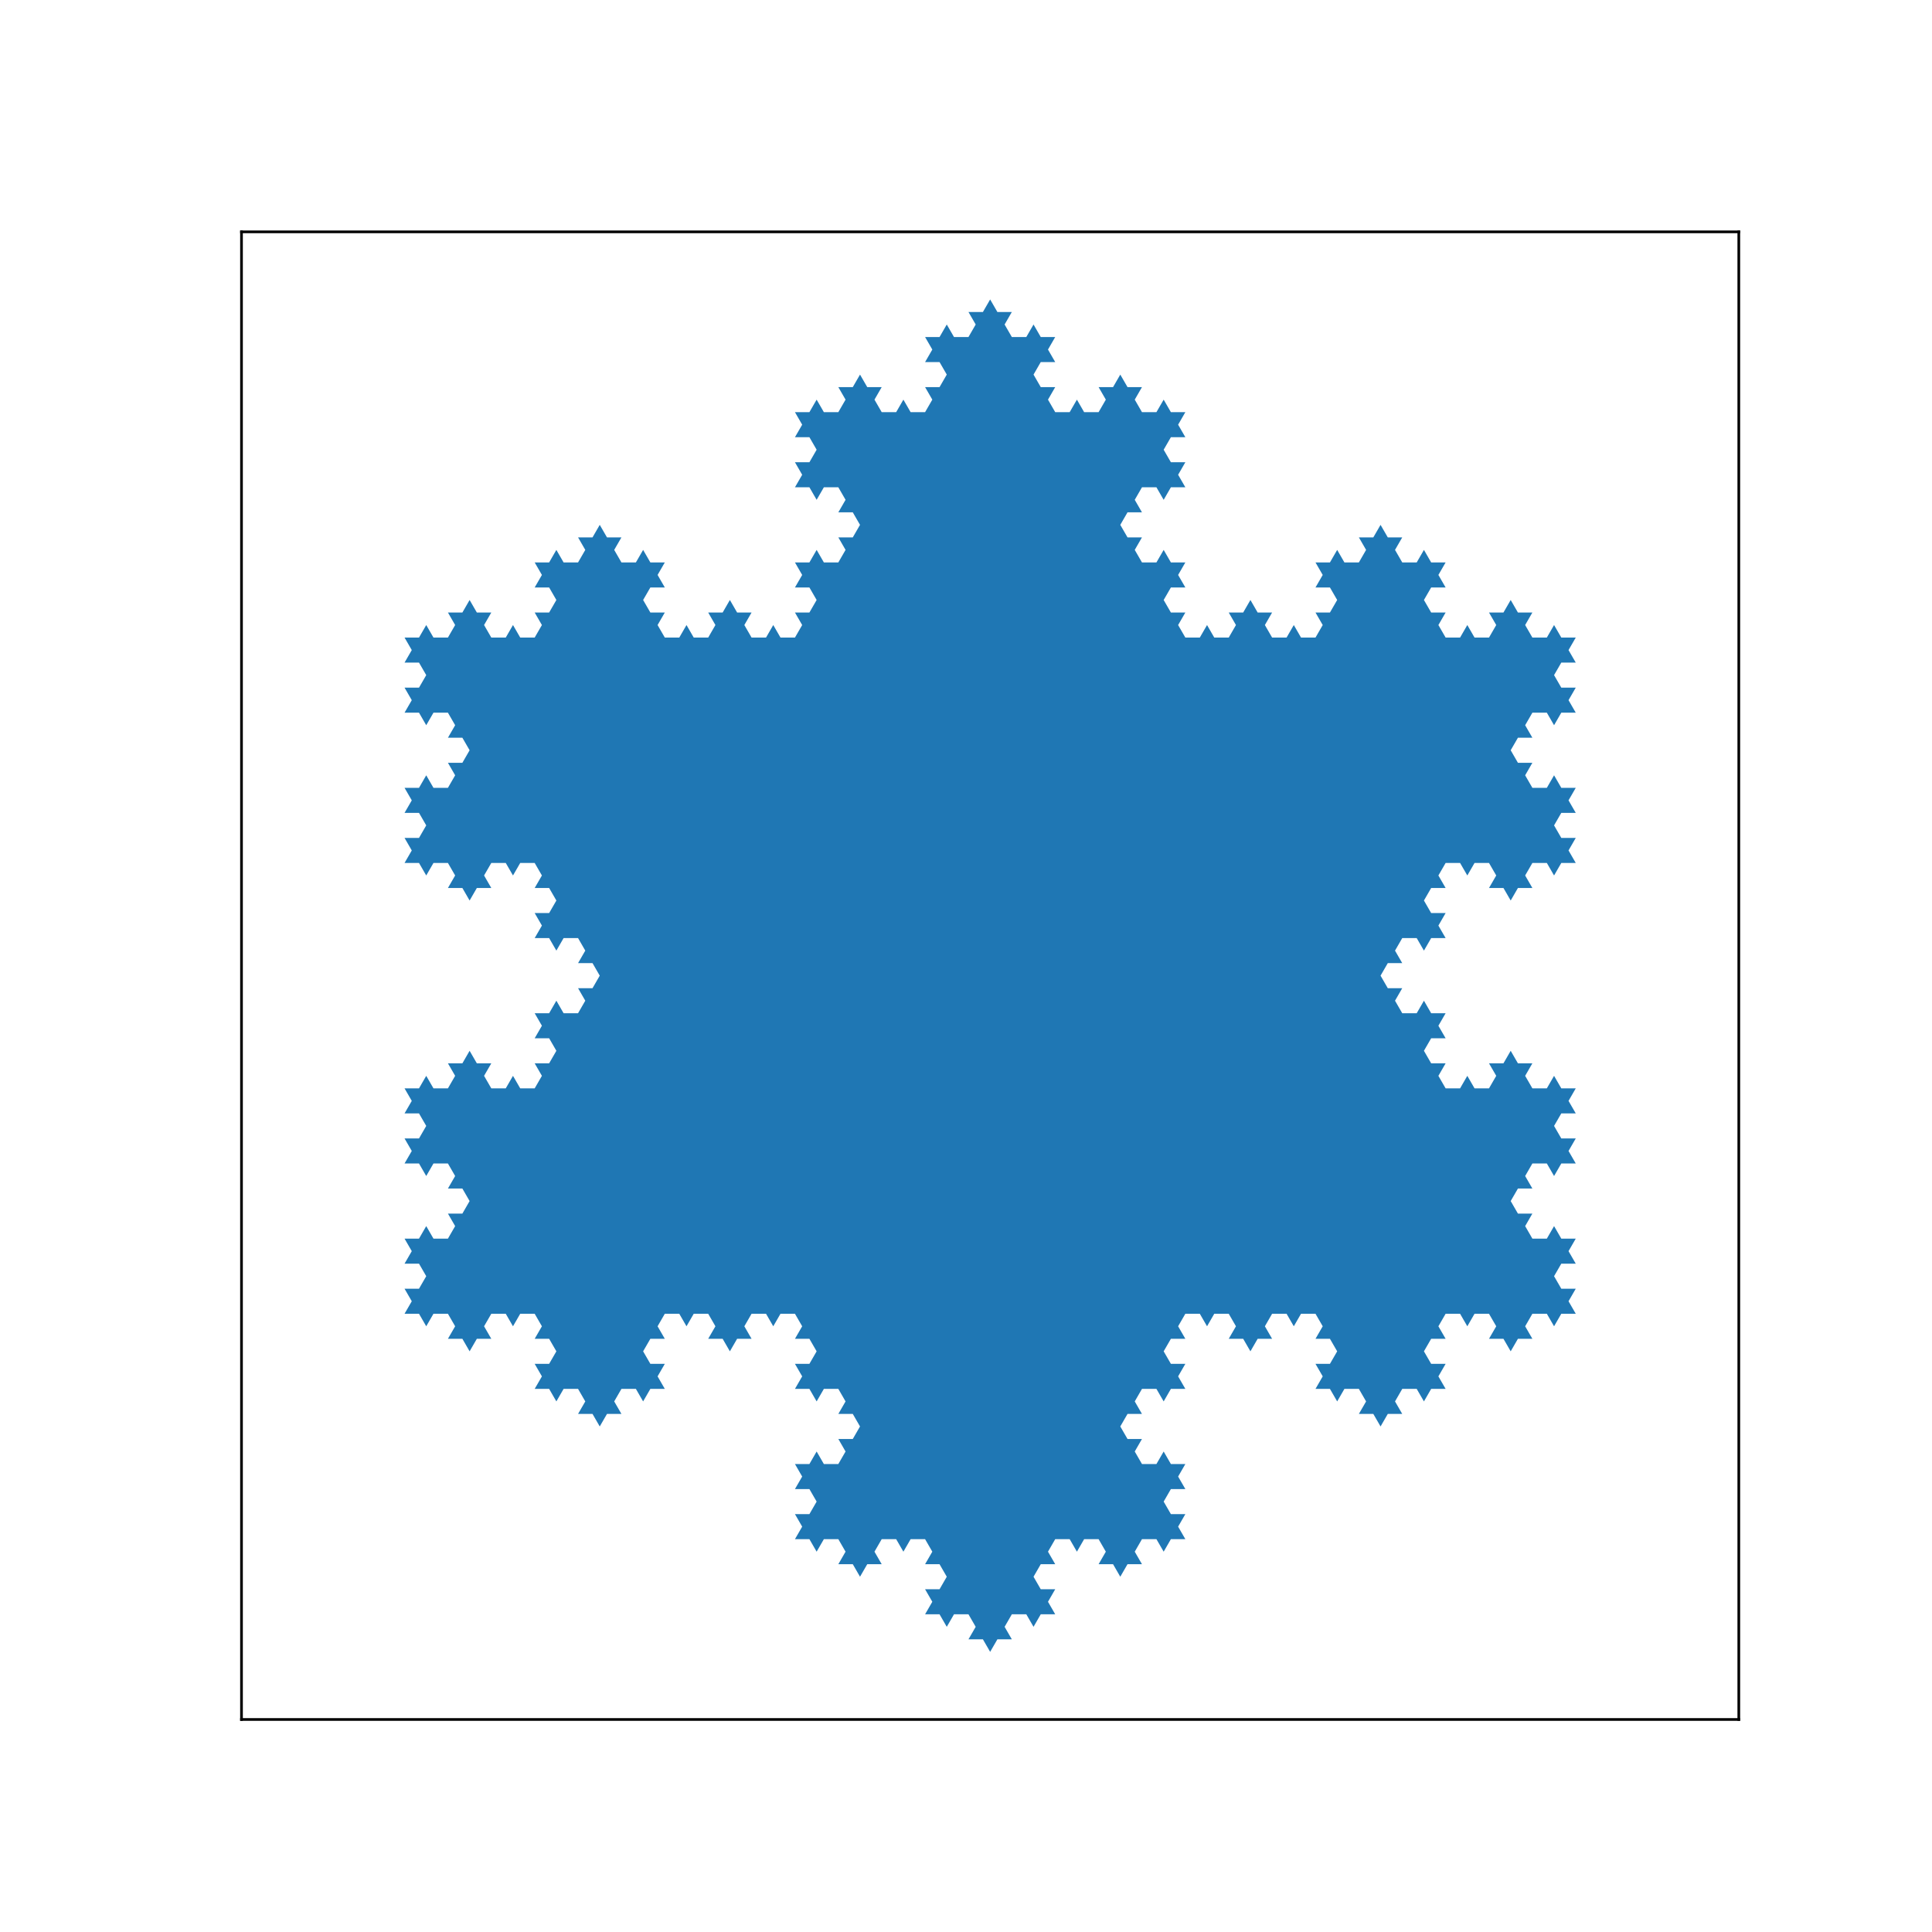
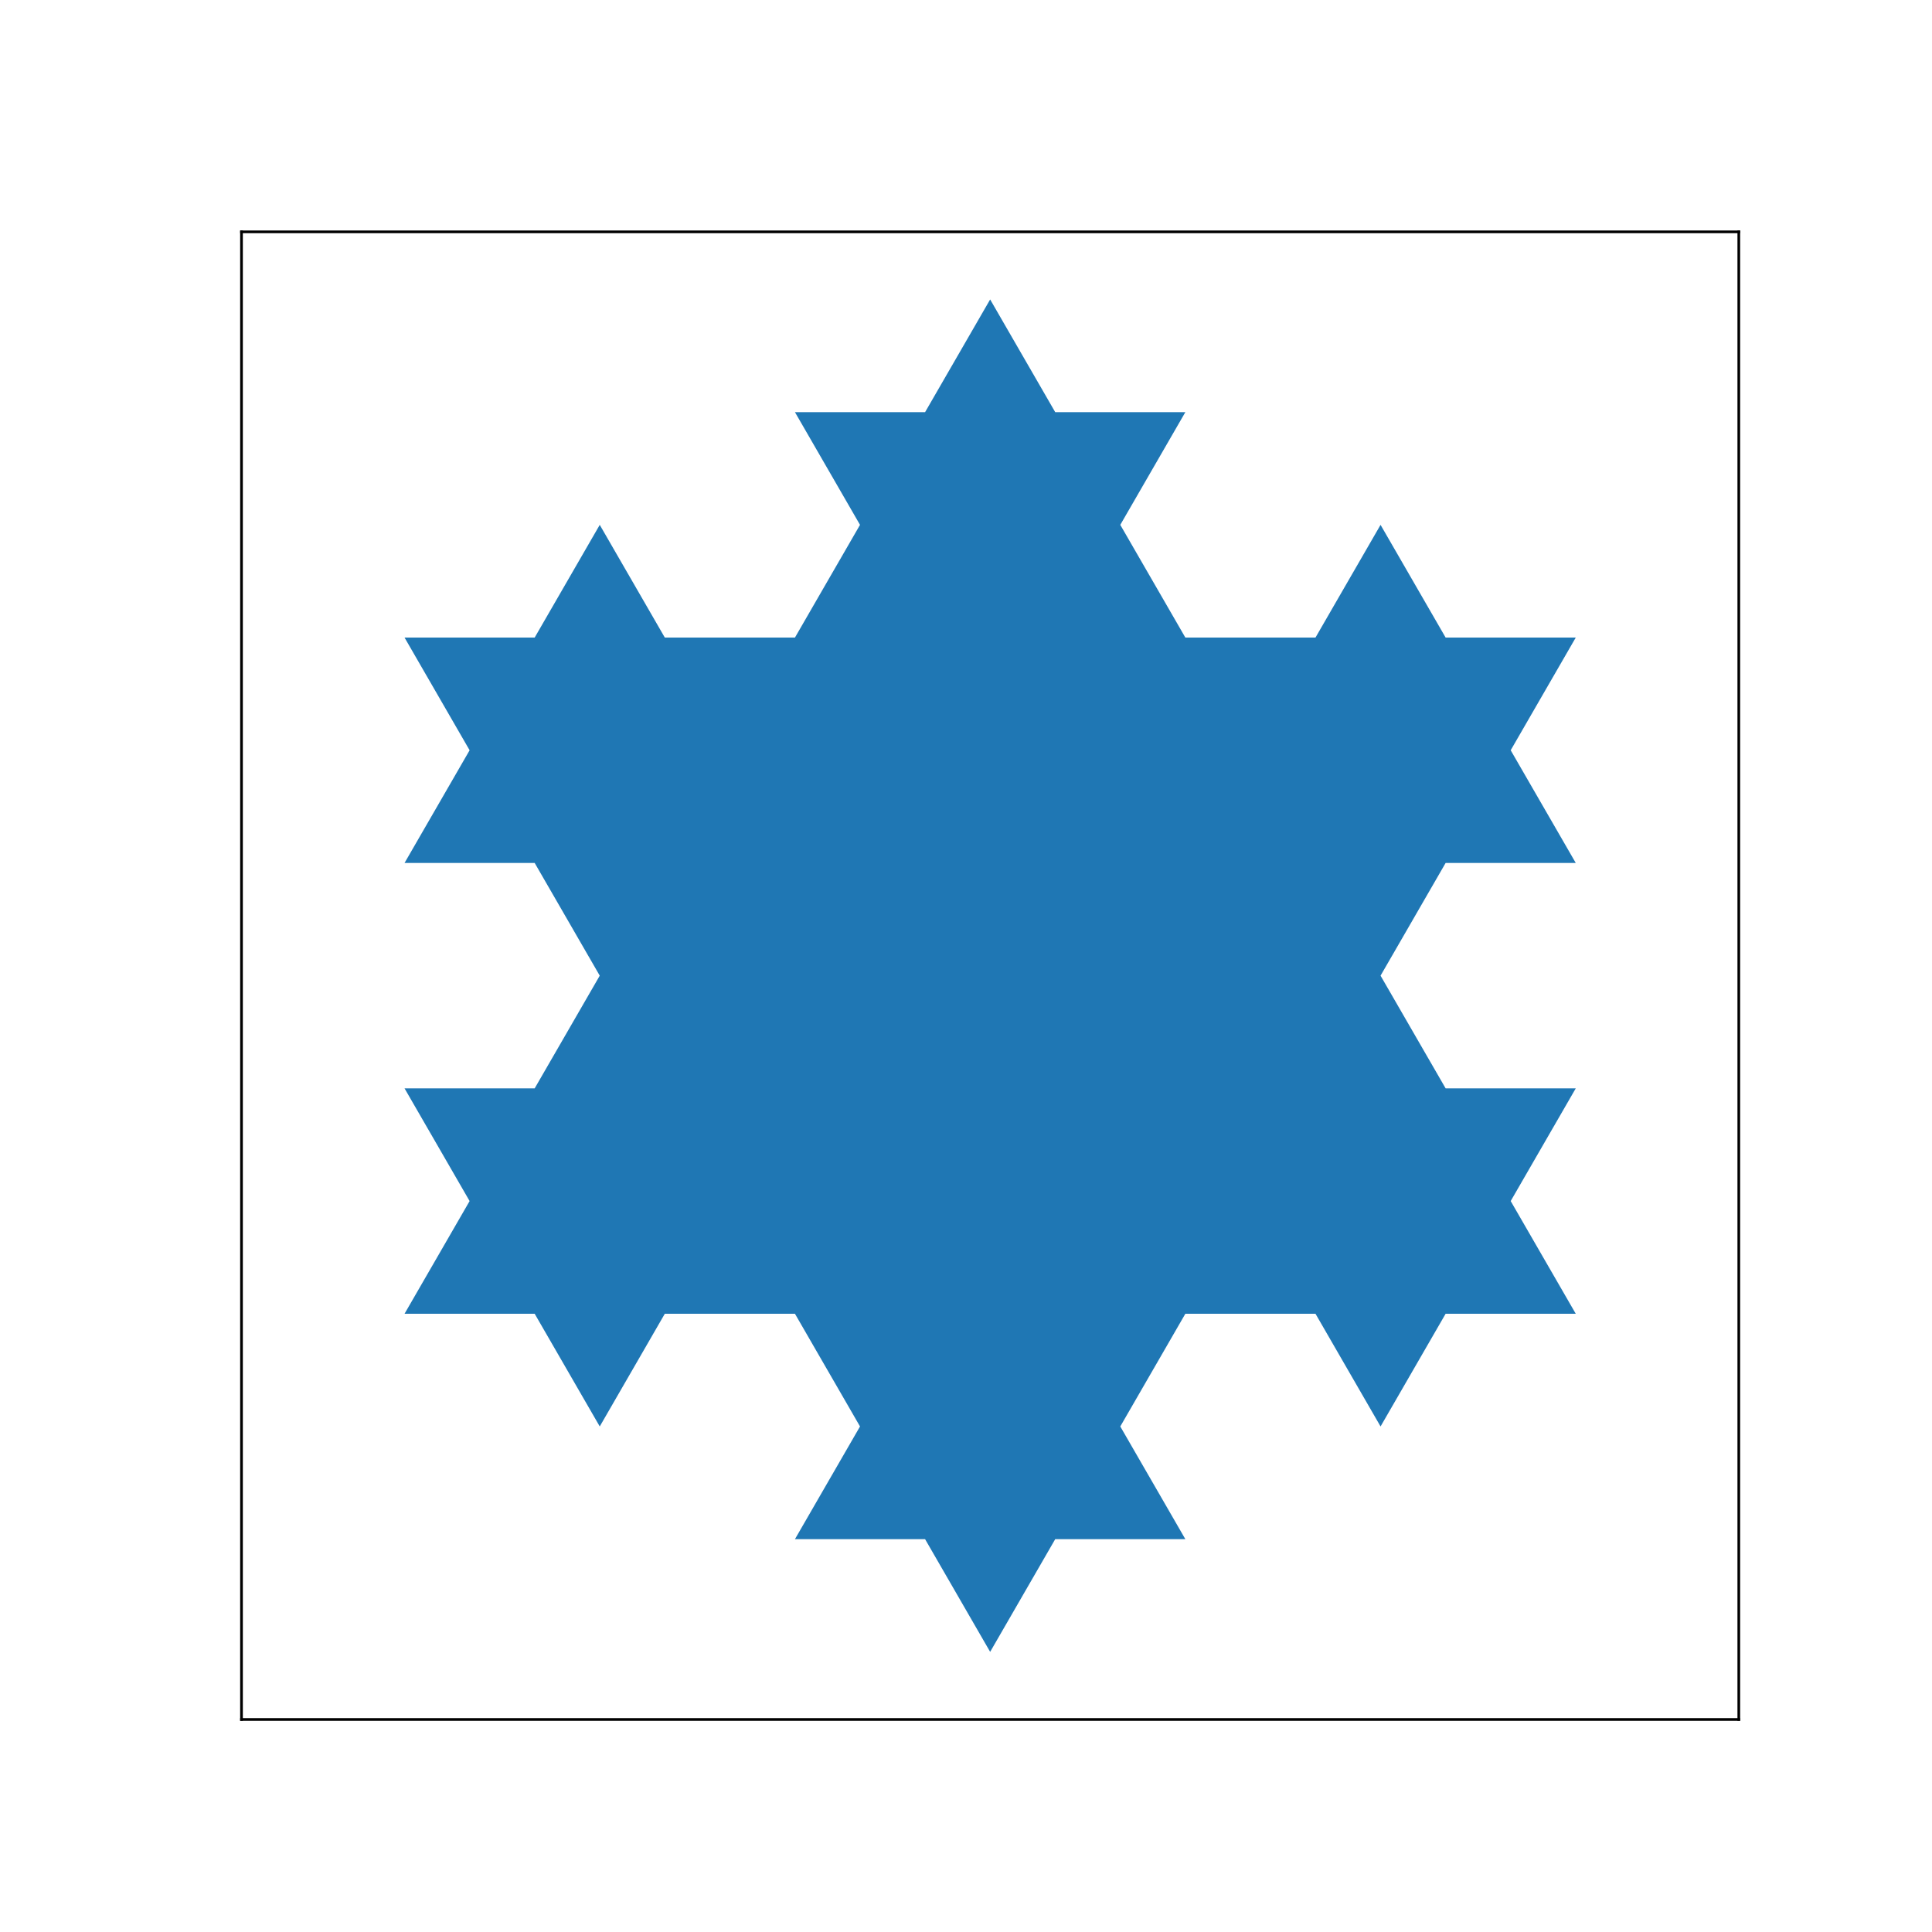
<svg xmlns="http://www.w3.org/2000/svg" width="576pt" height="576pt" viewBox="0 0 576 576" version="1.1">
  <defs>
    <style type="text/css">*{stroke-linejoin: round; stroke-linecap: butt}</style>
  </defs>
  <g id="figure_1">
    <g id="patch_1">
      <path d="M 0 576  L 576 576  L 576 0  L 0 0  z " style="fill: #ffffff" />
    </g>
    <g id="axes_1">
      <g id="patch_2">
        <path d="M 72 512.64  L 518.4 512.64  L 518.4 69.12  L 72 69.12  z " style="fill: #ffffff" />
      </g>
      <g id="patch_3">
-         <path d="M 295.2 89.28  L 293.045 93.013  L 288.734 93.013  L 290.889 96.747  L 288.734 100.48  L 284.423 100.48  L 282.267 96.747  L 280.112 100.48  L 275.801 100.48  L 277.956 104.213  L 275.801 107.947  L 280.112 107.947  L 282.267 111.68  L 280.112 115.413  L 275.801 115.413  L 277.956 119.147  L 275.801 122.88  L 271.49 122.88  L 269.335 119.147  L 267.179 122.88  L 262.868 122.88  L 260.713 119.147  L 262.868 115.413  L 258.558 115.413  L 256.402 111.68  L 254.247 115.413  L 249.936 115.413  L 252.091 119.147  L 249.936 122.88  L 245.625 122.88  L 243.469 119.147  L 241.314 122.88  L 237.003 122.88  L 239.159 126.613  L 237.003 130.347  L 241.314 130.347  L 243.469 134.08  L 241.314 137.813  L 237.003 137.813  L 239.159 141.547  L 237.003 145.28  L 241.314 145.28  L 243.469 149.013  L 245.625 145.28  L 249.936 145.28  L 252.091 149.013  L 249.936 152.747  L 254.247 152.747  L 256.402 156.48  L 254.247 160.213  L 249.936 160.213  L 252.091 163.947  L 249.936 167.68  L 245.625 167.68  L 243.469 163.947  L 241.314 167.68  L 237.003 167.68  L 239.159 171.413  L 237.003 175.147  L 241.314 175.147  L 243.469 178.88  L 241.314 182.613  L 237.003 182.613  L 239.159 186.347  L 237.003 190.08  L 232.692 190.08  L 230.537 186.347  L 228.381 190.08  L 224.07 190.08  L 221.915 186.347  L 224.07 182.613  L 219.76 182.613  L 217.604 178.88  L 215.449 182.613  L 211.138 182.613  L 213.293 186.347  L 211.138 190.08  L 206.827 190.08  L 204.671 186.347  L 202.516 190.08  L 198.205 190.08  L 196.05 186.347  L 198.205 182.613  L 193.894 182.613  L 191.739 178.88  L 193.894 175.147  L 198.205 175.147  L 196.05 171.413  L 198.205 167.68  L 193.894 167.68  L 191.739 163.947  L 189.583 167.68  L 185.273 167.68  L 183.117 163.947  L 185.273 160.213  L 180.962 160.213  L 178.806 156.48  L 176.651 160.213  L 172.34 160.213  L 174.495 163.947  L 172.34 167.68  L 168.029 167.68  L 165.874 163.947  L 163.718 167.68  L 159.407 167.68  L 161.563 171.413  L 159.407 175.147  L 163.718 175.147  L 165.874 178.88  L 163.718 182.613  L 159.407 182.613  L 161.563 186.347  L 159.407 190.08  L 155.096 190.08  L 152.941 186.347  L 150.785 190.08  L 146.475 190.08  L 144.319 186.347  L 146.475 182.613  L 142.164 182.613  L 140.008 178.88  L 137.853 182.613  L 133.542 182.613  L 135.697 186.347  L 133.542 190.08  L 129.231 190.08  L 127.076 186.347  L 124.92 190.08  L 120.609 190.08  L 122.765 193.813  L 120.609 197.547  L 124.92 197.547  L 127.076 201.28  L 124.92 205.013  L 120.609 205.013  L 122.765 208.747  L 120.609 212.48  L 124.92 212.48  L 127.076 216.213  L 129.231 212.48  L 133.542 212.48  L 135.697 216.213  L 133.542 219.947  L 137.853 219.947  L 140.008 223.68  L 137.853 227.413  L 133.542 227.413  L 135.697 231.147  L 133.542 234.88  L 129.231 234.88  L 127.076 231.147  L 124.92 234.88  L 120.609 234.88  L 122.765 238.613  L 120.609 242.347  L 124.92 242.347  L 127.076 246.08  L 124.92 249.813  L 120.609 249.813  L 122.765 253.547  L 120.609 257.28  L 124.92 257.28  L 127.076 261.013  L 129.231 257.28  L 133.542 257.28  L 135.697 261.013  L 133.542 264.747  L 137.853 264.747  L 140.008 268.48  L 142.164 264.747  L 146.475 264.747  L 144.319 261.013  L 146.475 257.28  L 150.785 257.28  L 152.941 261.013  L 155.096 257.28  L 159.407 257.28  L 161.563 261.013  L 159.407 264.747  L 163.718 264.747  L 165.874 268.48  L 163.718 272.213  L 159.407 272.213  L 161.563 275.947  L 159.407 279.68  L 163.718 279.68  L 165.874 283.413  L 168.029 279.68  L 172.34 279.68  L 174.495 283.413  L 172.34 287.147  L 176.651 287.147  L 178.806 290.88  L 176.651 294.613  L 172.34 294.613  L 174.495 298.347  L 172.34 302.08  L 168.029 302.08  L 165.874 298.347  L 163.718 302.08  L 159.407 302.08  L 161.563 305.813  L 159.407 309.547  L 163.718 309.547  L 165.874 313.28  L 163.718 317.013  L 159.407 317.013  L 161.563 320.747  L 159.407 324.48  L 155.096 324.48  L 152.941 320.747  L 150.785 324.48  L 146.475 324.48  L 144.319 320.747  L 146.475 317.013  L 142.164 317.013  L 140.008 313.28  L 137.853 317.013  L 133.542 317.013  L 135.697 320.747  L 133.542 324.48  L 129.231 324.48  L 127.076 320.747  L 124.92 324.48  L 120.609 324.48  L 122.765 328.213  L 120.609 331.947  L 124.92 331.947  L 127.076 335.68  L 124.92 339.413  L 120.609 339.413  L 122.765 343.147  L 120.609 346.88  L 124.92 346.88  L 127.076 350.613  L 129.231 346.88  L 133.542 346.88  L 135.697 350.613  L 133.542 354.347  L 137.853 354.347  L 140.008 358.08  L 137.853 361.813  L 133.542 361.813  L 135.697 365.547  L 133.542 369.28  L 129.231 369.28  L 127.076 365.547  L 124.92 369.28  L 120.609 369.28  L 122.765 373.013  L 120.609 376.747  L 124.92 376.747  L 127.076 380.48  L 124.92 384.213  L 120.609 384.213  L 122.765 387.947  L 120.609 391.68  L 124.92 391.68  L 127.076 395.413  L 129.231 391.68  L 133.542 391.68  L 135.697 395.413  L 133.542 399.147  L 137.853 399.147  L 140.008 402.88  L 142.164 399.147  L 146.475 399.147  L 144.319 395.413  L 146.475 391.68  L 150.785 391.68  L 152.941 395.413  L 155.096 391.68  L 159.407 391.68  L 161.563 395.413  L 159.407 399.147  L 163.718 399.147  L 165.874 402.88  L 163.718 406.613  L 159.407 406.613  L 161.563 410.347  L 159.407 414.08  L 163.718 414.08  L 165.874 417.813  L 168.029 414.08  L 172.34 414.08  L 174.495 417.813  L 172.34 421.547  L 176.651 421.547  L 178.806 425.28  L 180.962 421.547  L 185.273 421.547  L 183.117 417.813  L 185.273 414.08  L 189.583 414.08  L 191.739 417.813  L 193.894 414.08  L 198.205 414.08  L 196.05 410.347  L 198.205 406.613  L 193.894 406.613  L 191.739 402.88  L 193.894 399.147  L 198.205 399.147  L 196.05 395.413  L 198.205 391.68  L 202.516 391.68  L 204.671 395.413  L 206.827 391.68  L 211.138 391.68  L 213.293 395.413  L 211.138 399.147  L 215.449 399.147  L 217.604 402.88  L 219.76 399.147  L 224.07 399.147  L 221.915 395.413  L 224.07 391.68  L 228.381 391.68  L 230.537 395.413  L 232.692 391.68  L 237.003 391.68  L 239.159 395.413  L 237.003 399.147  L 241.314 399.147  L 243.469 402.88  L 241.314 406.613  L 237.003 406.613  L 239.159 410.347  L 237.003 414.08  L 241.314 414.08  L 243.469 417.813  L 245.625 414.08  L 249.936 414.08  L 252.091 417.813  L 249.936 421.547  L 254.247 421.547  L 256.402 425.28  L 254.247 429.013  L 249.936 429.013  L 252.091 432.747  L 249.936 436.48  L 245.625 436.48  L 243.469 432.747  L 241.314 436.48  L 237.003 436.48  L 239.159 440.213  L 237.003 443.947  L 241.314 443.947  L 243.469 447.68  L 241.314 451.413  L 237.003 451.413  L 239.159 455.147  L 237.003 458.88  L 241.314 458.88  L 243.469 462.613  L 245.625 458.88  L 249.936 458.88  L 252.091 462.613  L 249.936 466.347  L 254.247 466.347  L 256.402 470.08  L 258.558 466.347  L 262.868 466.347  L 260.713 462.613  L 262.868 458.88  L 267.179 458.88  L 269.335 462.613  L 271.49 458.88  L 275.801 458.88  L 277.956 462.613  L 275.801 466.347  L 280.112 466.347  L 282.267 470.08  L 280.112 473.813  L 275.801 473.813  L 277.956 477.547  L 275.801 481.28  L 280.112 481.28  L 282.267 485.013  L 284.423 481.28  L 288.734 481.28  L 290.889 485.013  L 288.734 488.747  L 293.045 488.747  L 295.2 492.48  L 297.355 488.747  L 301.666 488.747  L 299.511 485.013  L 301.666 481.28  L 305.977 481.28  L 308.133 485.013  L 310.288 481.28  L 314.599 481.28  L 312.444 477.547  L 314.599 473.813  L 310.288 473.813  L 308.133 470.08  L 310.288 466.347  L 314.599 466.347  L 312.444 462.613  L 314.599 458.88  L 318.91 458.88  L 321.065 462.613  L 323.221 458.88  L 327.532 458.88  L 329.687 462.613  L 327.532 466.347  L 331.842 466.347  L 333.998 470.08  L 336.153 466.347  L 340.464 466.347  L 338.309 462.613  L 340.464 458.88  L 344.775 458.88  L 346.931 462.613  L 349.086 458.88  L 353.397 458.88  L 351.241 455.147  L 353.397 451.413  L 349.086 451.413  L 346.931 447.68  L 349.086 443.947  L 353.397 443.947  L 351.241 440.213  L 353.397 436.48  L 349.086 436.48  L 346.931 432.747  L 344.775 436.48  L 340.464 436.48  L 338.309 432.747  L 340.464 429.013  L 336.153 429.013  L 333.998 425.28  L 336.153 421.547  L 340.464 421.547  L 338.309 417.813  L 340.464 414.08  L 344.775 414.08  L 346.931 417.813  L 349.086 414.08  L 353.397 414.08  L 351.241 410.347  L 353.397 406.613  L 349.086 406.613  L 346.931 402.88  L 349.086 399.147  L 353.397 399.147  L 351.241 395.413  L 353.397 391.68  L 357.708 391.68  L 359.863 395.413  L 362.019 391.68  L 366.33 391.68  L 368.485 395.413  L 366.33 399.147  L 370.64 399.147  L 372.796 402.88  L 374.951 399.147  L 379.262 399.147  L 377.107 395.413  L 379.262 391.68  L 383.573 391.68  L 385.729 395.413  L 387.884 391.68  L 392.195 391.68  L 394.35 395.413  L 392.195 399.147  L 396.506 399.147  L 398.661 402.88  L 396.506 406.613  L 392.195 406.613  L 394.35 410.347  L 392.195 414.08  L 396.506 414.08  L 398.661 417.813  L 400.817 414.08  L 405.127 414.08  L 407.283 417.813  L 405.127 421.547  L 409.438 421.547  L 411.594 425.28  L 413.749 421.547  L 418.06 421.547  L 415.905 417.813  L 418.06 414.08  L 422.371 414.08  L 424.526 417.813  L 426.682 414.08  L 430.993 414.08  L 428.837 410.347  L 430.993 406.613  L 426.682 406.613  L 424.526 402.88  L 426.682 399.147  L 430.993 399.147  L 428.837 395.413  L 430.993 391.68  L 435.304 391.68  L 437.459 395.413  L 439.615 391.68  L 443.925 391.68  L 446.081 395.413  L 443.925 399.147  L 448.236 399.147  L 450.392 402.88  L 452.547 399.147  L 456.858 399.147  L 454.703 395.413  L 456.858 391.68  L 461.169 391.68  L 463.324 395.413  L 465.48 391.68  L 469.791 391.68  L 467.635 387.947  L 469.791 384.213  L 465.48 384.213  L 463.324 380.48  L 465.48 376.747  L 469.791 376.747  L 467.635 373.013  L 469.791 369.28  L 465.48 369.28  L 463.324 365.547  L 461.169 369.28  L 456.858 369.28  L 454.703 365.547  L 456.858 361.813  L 452.547 361.813  L 450.392 358.08  L 452.547 354.347  L 456.858 354.347  L 454.703 350.613  L 456.858 346.88  L 461.169 346.88  L 463.324 350.613  L 465.48 346.88  L 469.791 346.88  L 467.635 343.147  L 469.791 339.413  L 465.48 339.413  L 463.324 335.68  L 465.48 331.947  L 469.791 331.947  L 467.635 328.213  L 469.791 324.48  L 465.48 324.48  L 463.324 320.747  L 461.169 324.48  L 456.858 324.48  L 454.703 320.747  L 456.858 317.013  L 452.547 317.013  L 450.392 313.28  L 448.236 317.013  L 443.925 317.013  L 446.081 320.747  L 443.925 324.48  L 439.615 324.48  L 437.459 320.747  L 435.304 324.48  L 430.993 324.48  L 428.837 320.747  L 430.993 317.013  L 426.682 317.013  L 424.526 313.28  L 426.682 309.547  L 430.993 309.547  L 428.837 305.813  L 430.993 302.08  L 426.682 302.08  L 424.526 298.347  L 422.371 302.08  L 418.06 302.08  L 415.905 298.347  L 418.06 294.613  L 413.749 294.613  L 411.594 290.88  L 413.749 287.147  L 418.06 287.147  L 415.905 283.413  L 418.06 279.68  L 422.371 279.68  L 424.526 283.413  L 426.682 279.68  L 430.993 279.68  L 428.837 275.947  L 430.993 272.213  L 426.682 272.213  L 424.526 268.48  L 426.682 264.747  L 430.993 264.747  L 428.837 261.013  L 430.993 257.28  L 435.304 257.28  L 437.459 261.013  L 439.615 257.28  L 443.925 257.28  L 446.081 261.013  L 443.925 264.747  L 448.236 264.747  L 450.392 268.48  L 452.547 264.747  L 456.858 264.747  L 454.703 261.013  L 456.858 257.28  L 461.169 257.28  L 463.324 261.013  L 465.48 257.28  L 469.791 257.28  L 467.635 253.547  L 469.791 249.813  L 465.48 249.813  L 463.324 246.08  L 465.48 242.347  L 469.791 242.347  L 467.635 238.613  L 469.791 234.88  L 465.48 234.88  L 463.324 231.147  L 461.169 234.88  L 456.858 234.88  L 454.703 231.147  L 456.858 227.413  L 452.547 227.413  L 450.392 223.68  L 452.547 219.947  L 456.858 219.947  L 454.703 216.213  L 456.858 212.48  L 461.169 212.48  L 463.324 216.213  L 465.48 212.48  L 469.791 212.48  L 467.635 208.747  L 469.791 205.013  L 465.48 205.013  L 463.324 201.28  L 465.48 197.547  L 469.791 197.547  L 467.635 193.813  L 469.791 190.08  L 465.48 190.08  L 463.324 186.347  L 461.169 190.08  L 456.858 190.08  L 454.703 186.347  L 456.858 182.613  L 452.547 182.613  L 450.392 178.88  L 448.236 182.613  L 443.925 182.613  L 446.081 186.347  L 443.925 190.08  L 439.615 190.08  L 437.459 186.347  L 435.304 190.08  L 430.993 190.08  L 428.837 186.347  L 430.993 182.613  L 426.682 182.613  L 424.526 178.88  L 426.682 175.147  L 430.993 175.147  L 428.837 171.413  L 430.993 167.68  L 426.682 167.68  L 424.526 163.947  L 422.371 167.68  L 418.06 167.68  L 415.905 163.947  L 418.06 160.213  L 413.749 160.213  L 411.594 156.48  L 409.438 160.213  L 405.127 160.213  L 407.283 163.947  L 405.127 167.68  L 400.817 167.68  L 398.661 163.947  L 396.506 167.68  L 392.195 167.68  L 394.35 171.413  L 392.195 175.147  L 396.506 175.147  L 398.661 178.88  L 396.506 182.613  L 392.195 182.613  L 394.35 186.347  L 392.195 190.08  L 387.884 190.08  L 385.729 186.347  L 383.573 190.08  L 379.262 190.08  L 377.107 186.347  L 379.262 182.613  L 374.951 182.613  L 372.796 178.88  L 370.64 182.613  L 366.33 182.613  L 368.485 186.347  L 366.33 190.08  L 362.019 190.08  L 359.863 186.347  L 357.708 190.08  L 353.397 190.08  L 351.241 186.347  L 353.397 182.613  L 349.086 182.613  L 346.931 178.88  L 349.086 175.147  L 353.397 175.147  L 351.241 171.413  L 353.397 167.68  L 349.086 167.68  L 346.931 163.947  L 344.775 167.68  L 340.464 167.68  L 338.309 163.947  L 340.464 160.213  L 336.153 160.213  L 333.998 156.48  L 336.153 152.747  L 340.464 152.747  L 338.309 149.013  L 340.464 145.28  L 344.775 145.28  L 346.931 149.013  L 349.086 145.28  L 353.397 145.28  L 351.241 141.547  L 353.397 137.813  L 349.086 137.813  L 346.931 134.08  L 349.086 130.347  L 353.397 130.347  L 351.241 126.613  L 353.397 122.88  L 349.086 122.88  L 346.931 119.147  L 344.775 122.88  L 340.464 122.88  L 338.309 119.147  L 340.464 115.413  L 336.153 115.413  L 333.998 111.68  L 331.842 115.413  L 327.532 115.413  L 329.687 119.147  L 327.532 122.88  L 323.221 122.88  L 321.065 119.147  L 318.91 122.88  L 314.599 122.88  L 312.444 119.147  L 314.599 115.413  L 310.288 115.413  L 308.133 111.68  L 310.288 107.947  L 314.599 107.947  L 312.444 104.213  L 314.599 100.48  L 310.288 100.48  L 308.133 96.747  L 305.977 100.48  L 301.666 100.48  L 299.511 96.747  L 301.666 93.013  L 297.355 93.013  z " clip-path="url(#pe4287d5399)" style="fill: #1f77b4" />
+         <path d="M 295.2 89.28  L 275.801 122.88  L 237.003 122.88  L 256.402 156.48  L 237.003 190.08  L 198.205 190.08  L 178.806 156.48  L 159.407 190.08  L 120.609 190.08  L 140.008 223.68  L 120.609 257.28  L 159.407 257.28  L 178.806 290.88  L 159.407 324.48  L 120.609 324.48  L 140.008 358.08  L 120.609 391.68  L 159.407 391.68  L 178.806 425.28  L 198.205 391.68  L 237.003 391.68  L 256.402 425.28  L 237.003 458.88  L 275.801 458.88  L 295.2 492.48  L 314.599 458.88  L 353.397 458.88  L 333.998 425.28  L 353.397 391.68  L 392.195 391.68  L 411.594 425.28  L 430.993 391.68  L 469.791 391.68  L 450.392 358.08  L 469.791 324.48  L 430.993 324.48  L 411.594 290.88  L 430.993 257.28  L 469.791 257.28  L 450.392 223.68  L 469.791 190.08  L 430.993 190.08  L 411.594 156.48  L 392.195 190.08  L 353.397 190.08  L 333.998 156.48  L 353.397 122.88  L 314.599 122.88  z " clip-path="url(#pefa59431f7)" style="fill: #1f77b4" />
      </g>
      <g id="matplotlib.axis_1" />
      <g id="matplotlib.axis_2" />
      <g id="patch_4">
        <path d="M 72 512.64  L 72 69.12  " style="fill: none; stroke: #000000; stroke-width: 0.8; stroke-linejoin: miter; stroke-linecap: square" />
      </g>
      <g id="patch_5">
        <path d="M 518.4 512.64  L 518.4 69.12  " style="fill: none; stroke: #000000; stroke-width: 0.8; stroke-linejoin: miter; stroke-linecap: square" />
      </g>
      <g id="patch_6">
        <path d="M 72 512.64  L 518.4 512.64  " style="fill: none; stroke: #000000; stroke-width: 0.8; stroke-linejoin: miter; stroke-linecap: square" />
      </g>
      <g id="patch_7">
        <path d="M 72 69.12  L 518.4 69.12  " style="fill: none; stroke: #000000; stroke-width: 0.8; stroke-linejoin: miter; stroke-linecap: square" />
      </g>
    </g>
  </g>
  <defs>
-     <clipPath id="pe4287d5399">
+     <clipPath id="pefa59431f7">
      <rect x="72" y="69.12" width="446.4" height="443.52" />
    </clipPath>
  </defs>
</svg>
